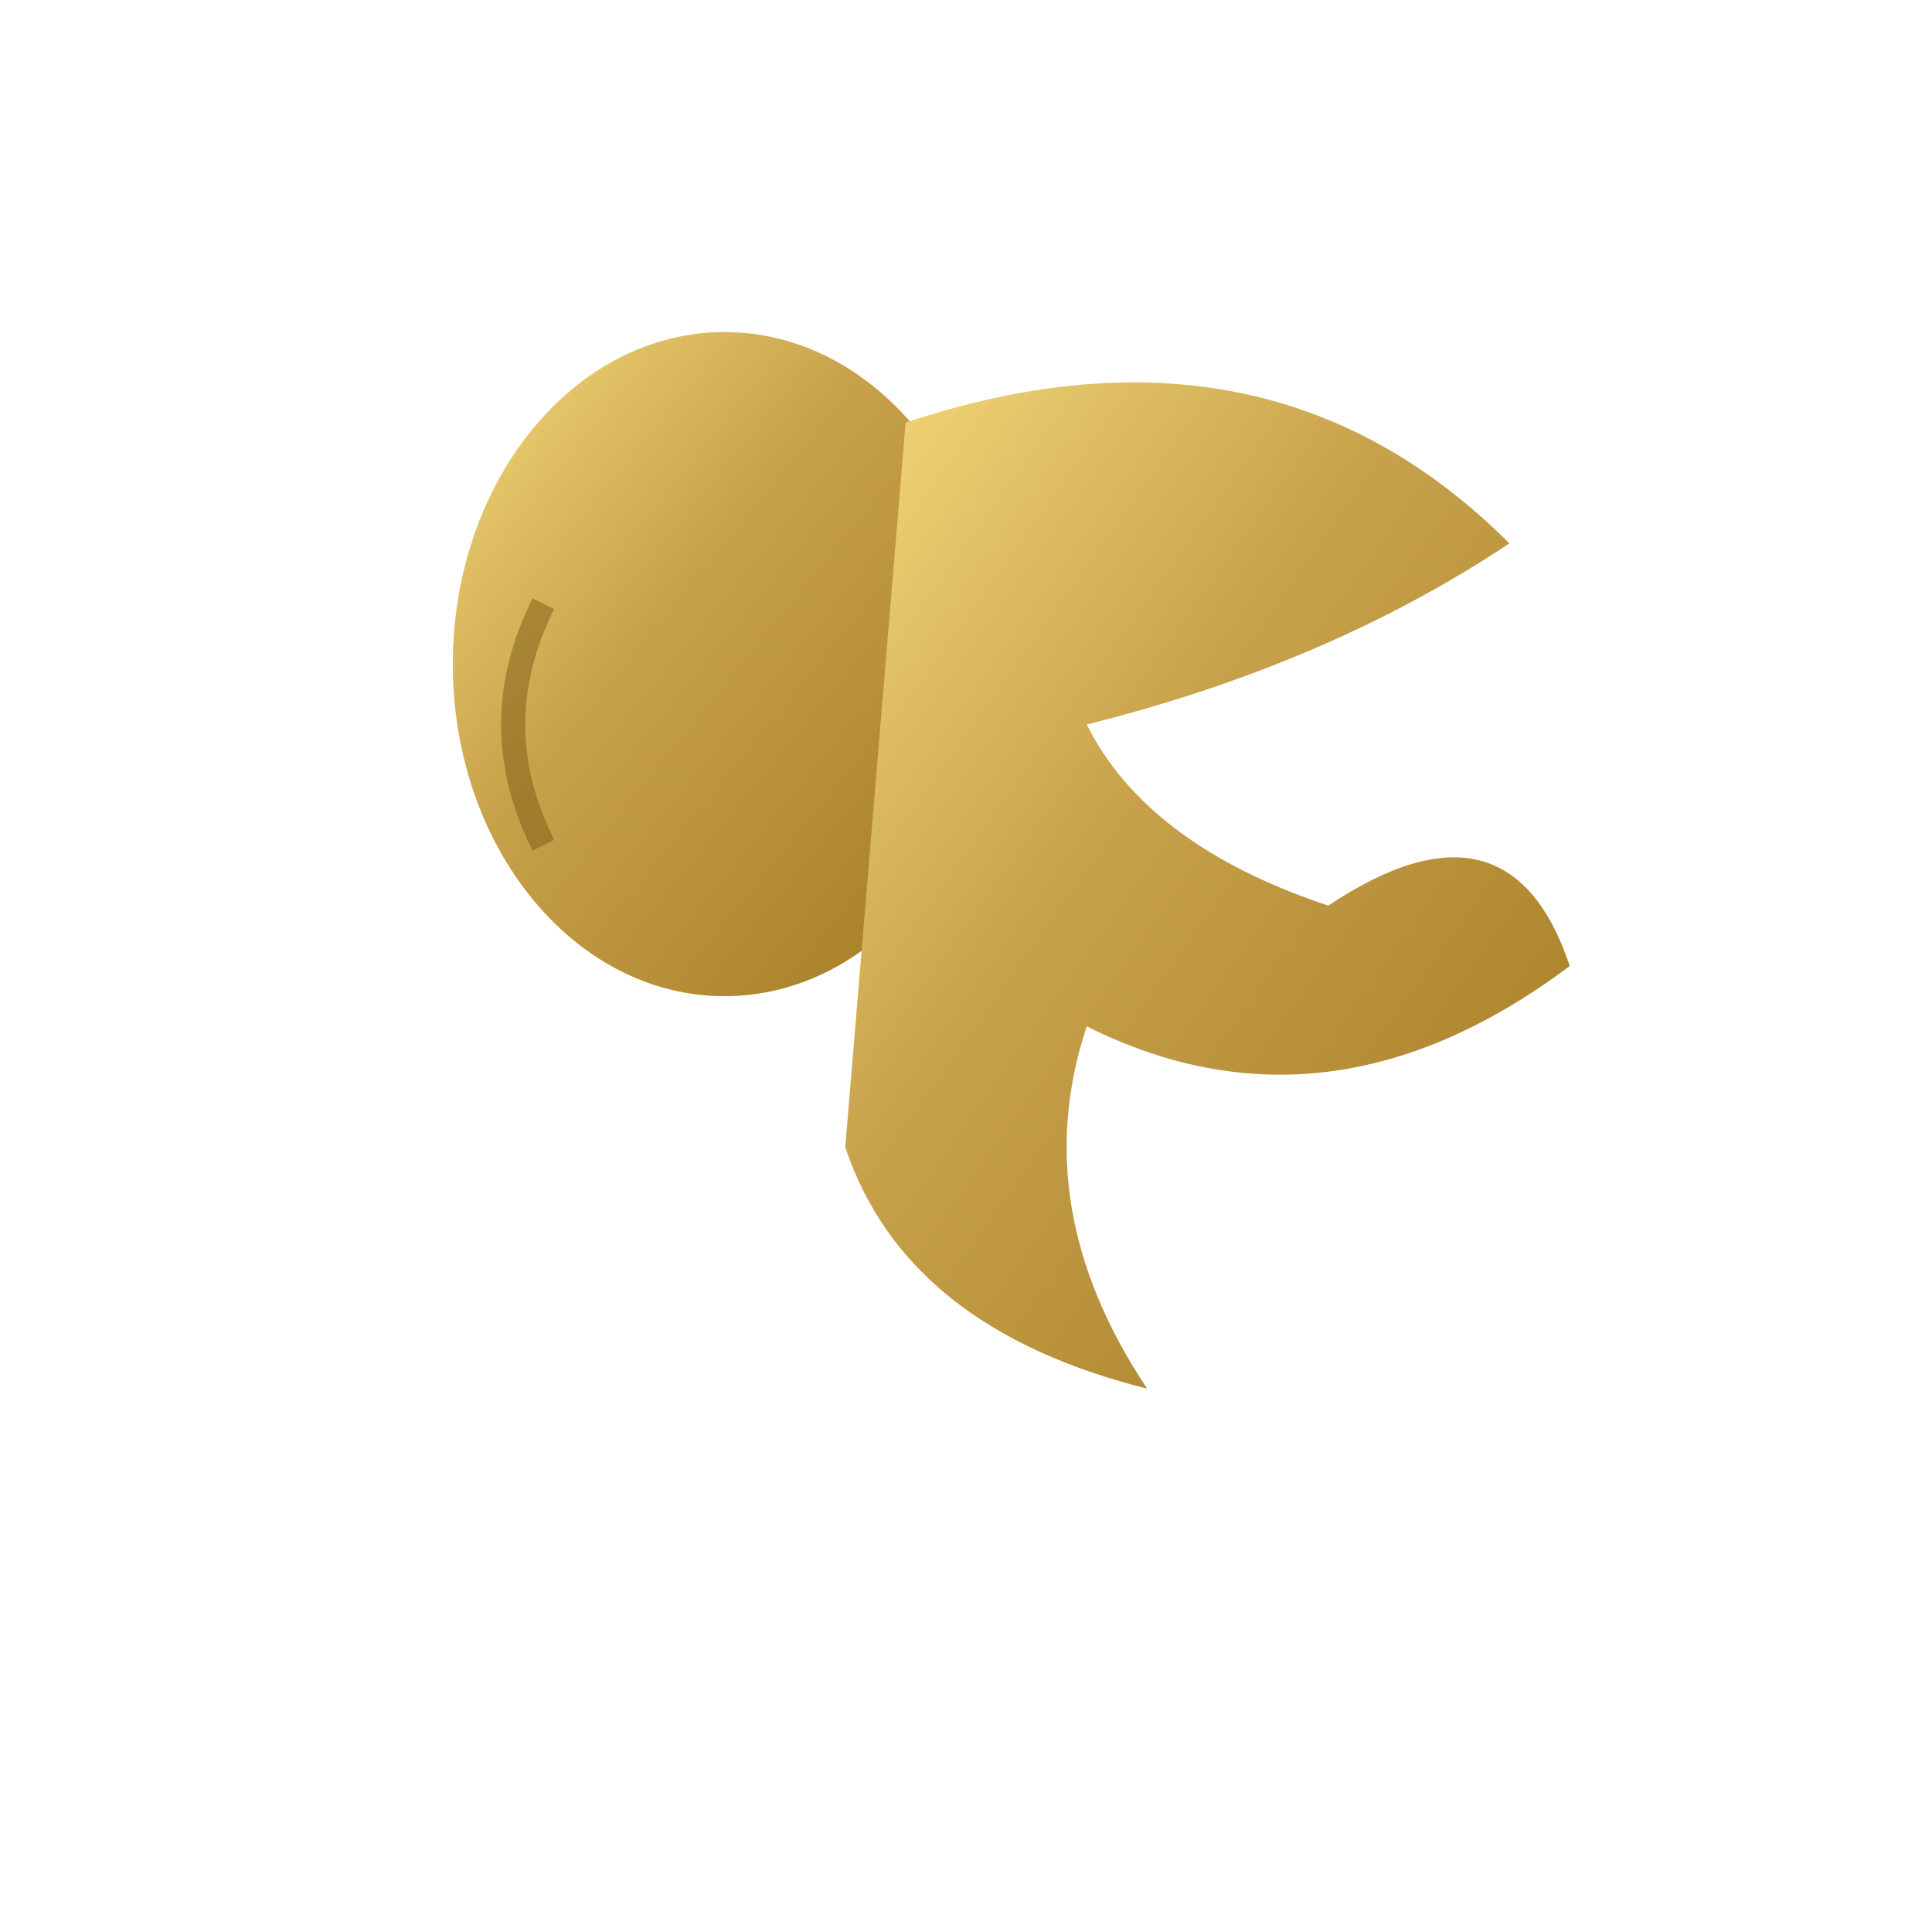
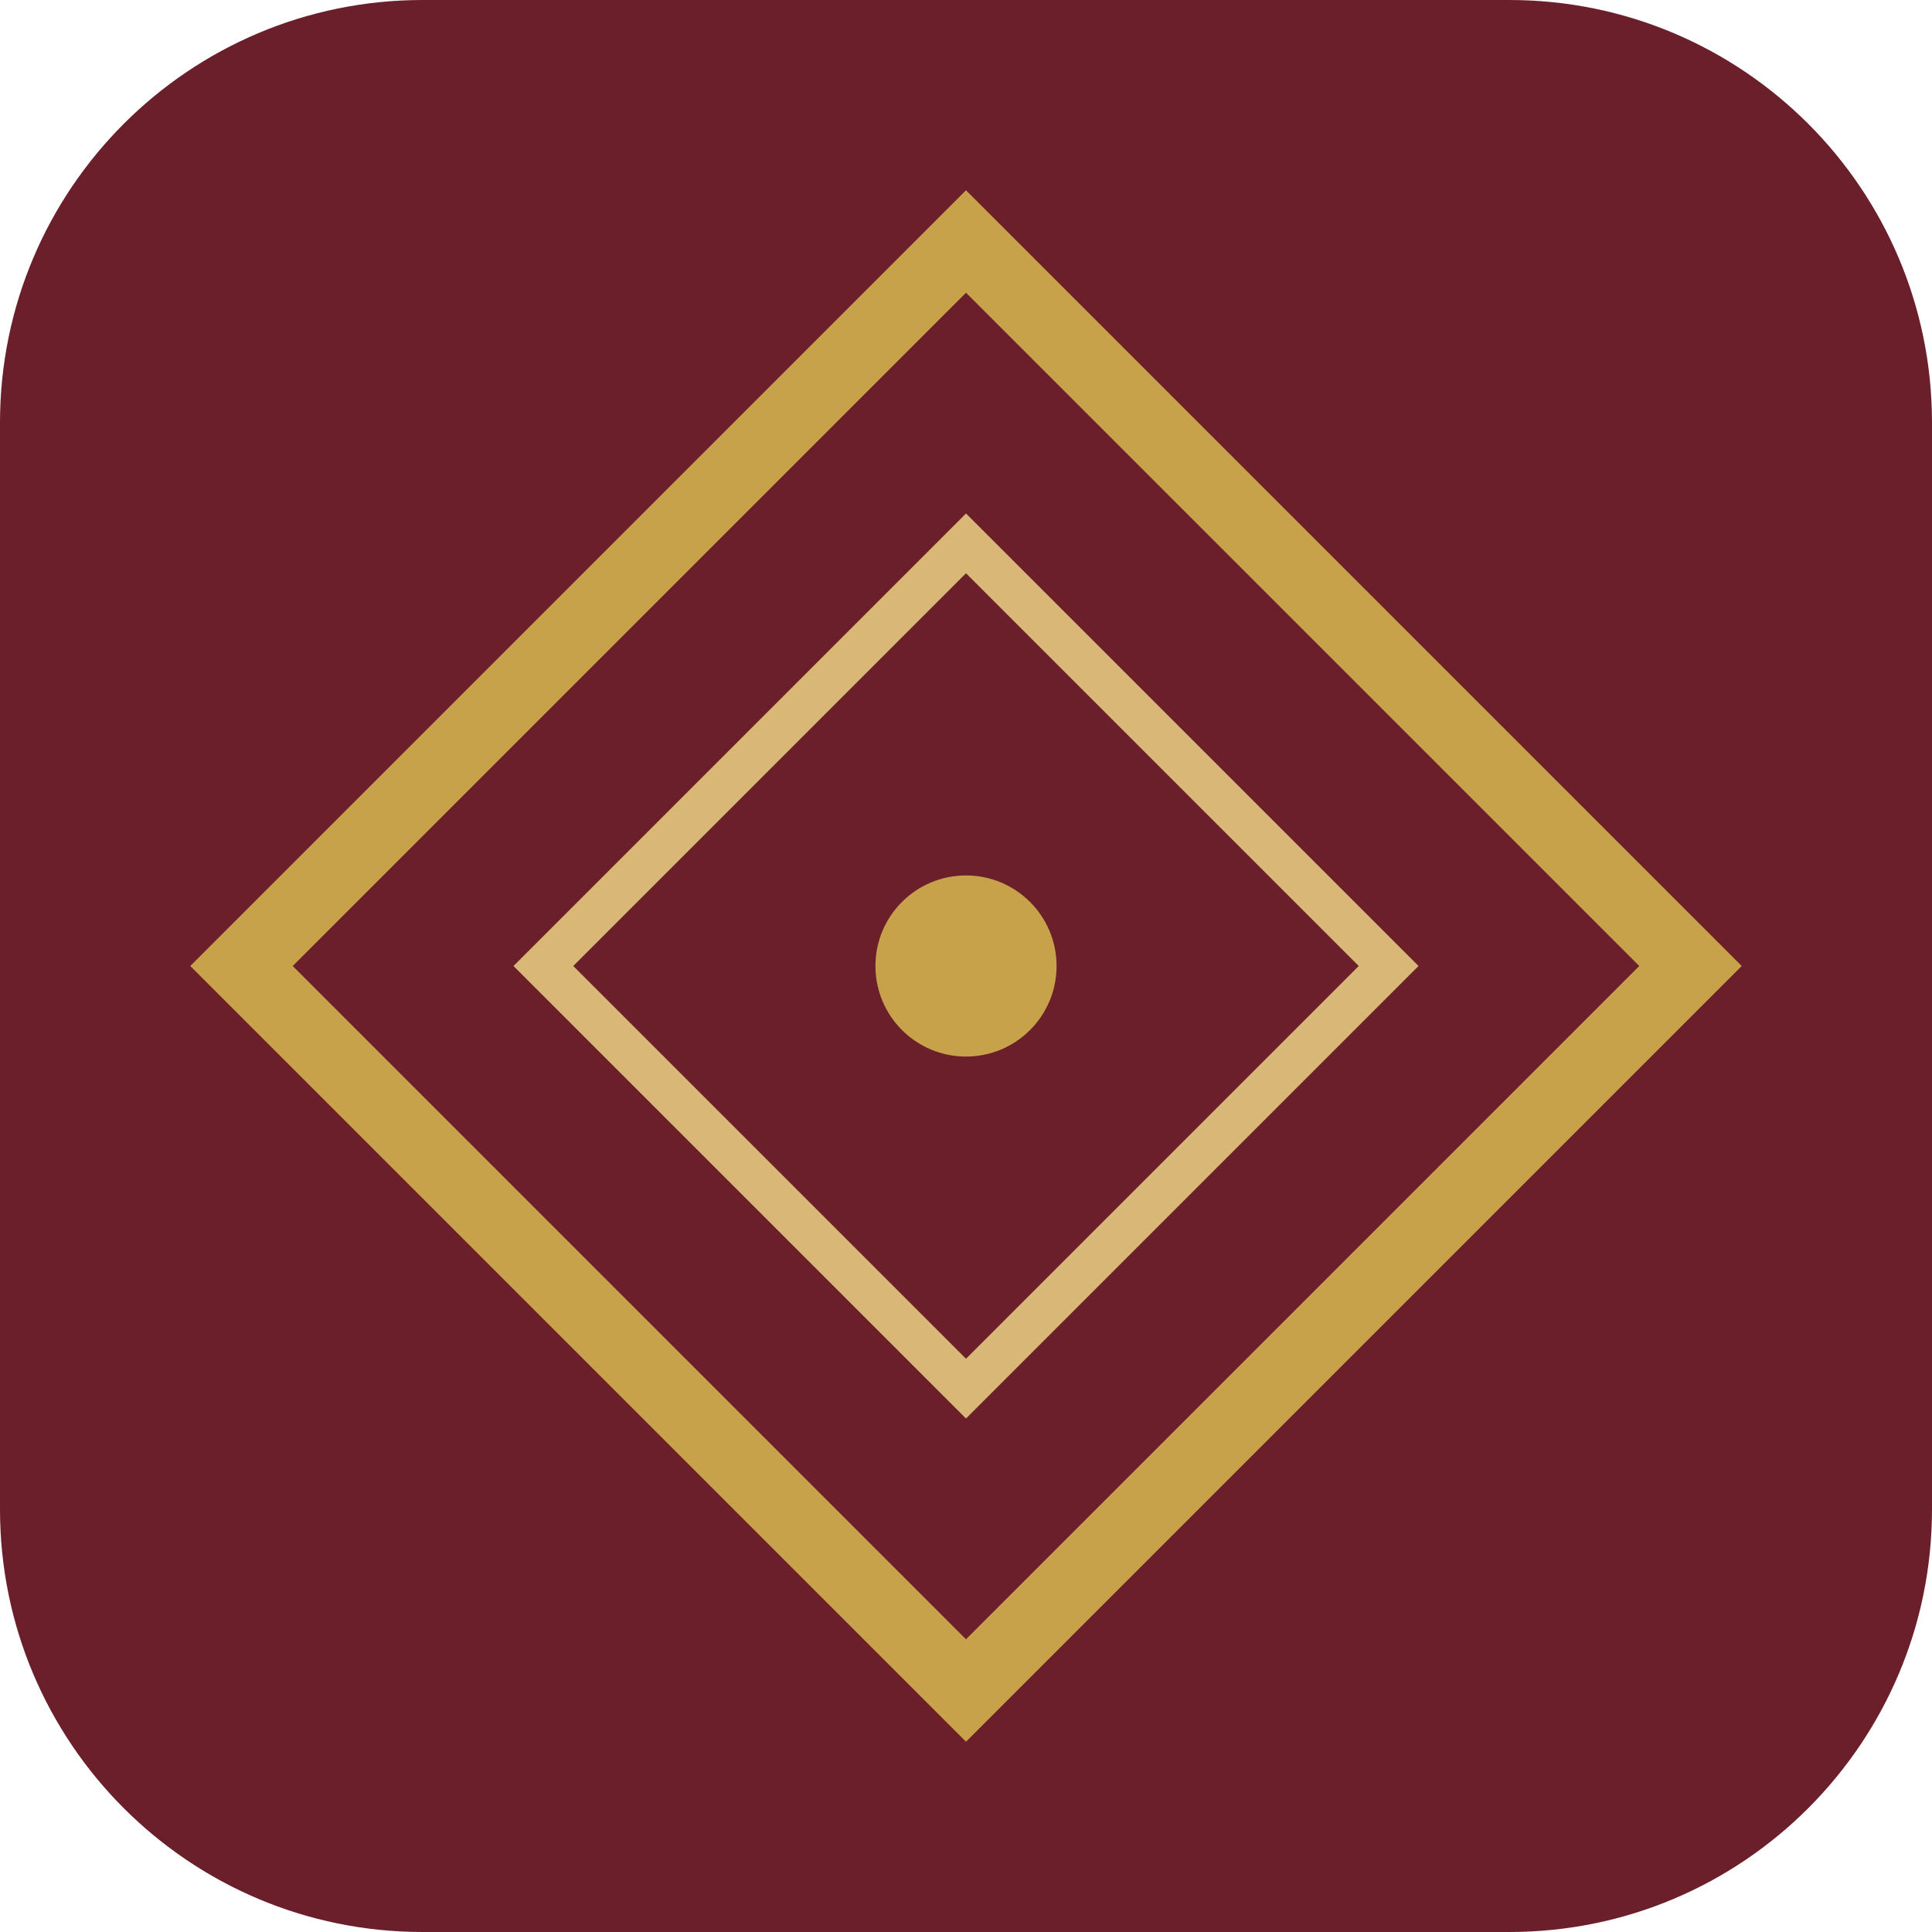
<svg xmlns="http://www.w3.org/2000/svg" viewBox="0 0 64 64">
-   <defs>
-     <linearGradient id="gold" x1="0%" y1="0%" x2="100%" y2="100%">
-       <stop offset="0%" stop-color="#F5D97A" />
-       <stop offset="40%" stop-color="#C8A24B" />
-       <stop offset="100%" stop-color="#A07820" />
-     </linearGradient>
-   </defs>
-   <ellipse cx="24" cy="22" rx="9" ry="11" fill="url(#gold)" />
-   <path d="M30 14 Q42 10 50 18 Q44 22 36 24 Q38 28 44 30 Q50 26 52 32 Q44 38 36 34 Q34 40 38 46 Q30 44 28 38" fill="url(#gold)" />
-   <path d="M18 20 Q16 24 18 28" fill="none" stroke="#7A5A10" stroke-width="0.8" opacity="0.5" />
+   <rect width="64" height="64" rx="14" fill="#6B1F2A" />
+   <path d="M32 8 56 32 32 56 8 32Z" fill="none" stroke="#C8A24B" stroke-width="2.4" />
+   <path d="M32 18 46 32 32 46 18 32Z" fill="none" stroke="#E5C87E" stroke-width="1.4" opacity="0.9" />
+   <circle cx="32" cy="32" r="3" fill="#C8A24B" />
</svg>
